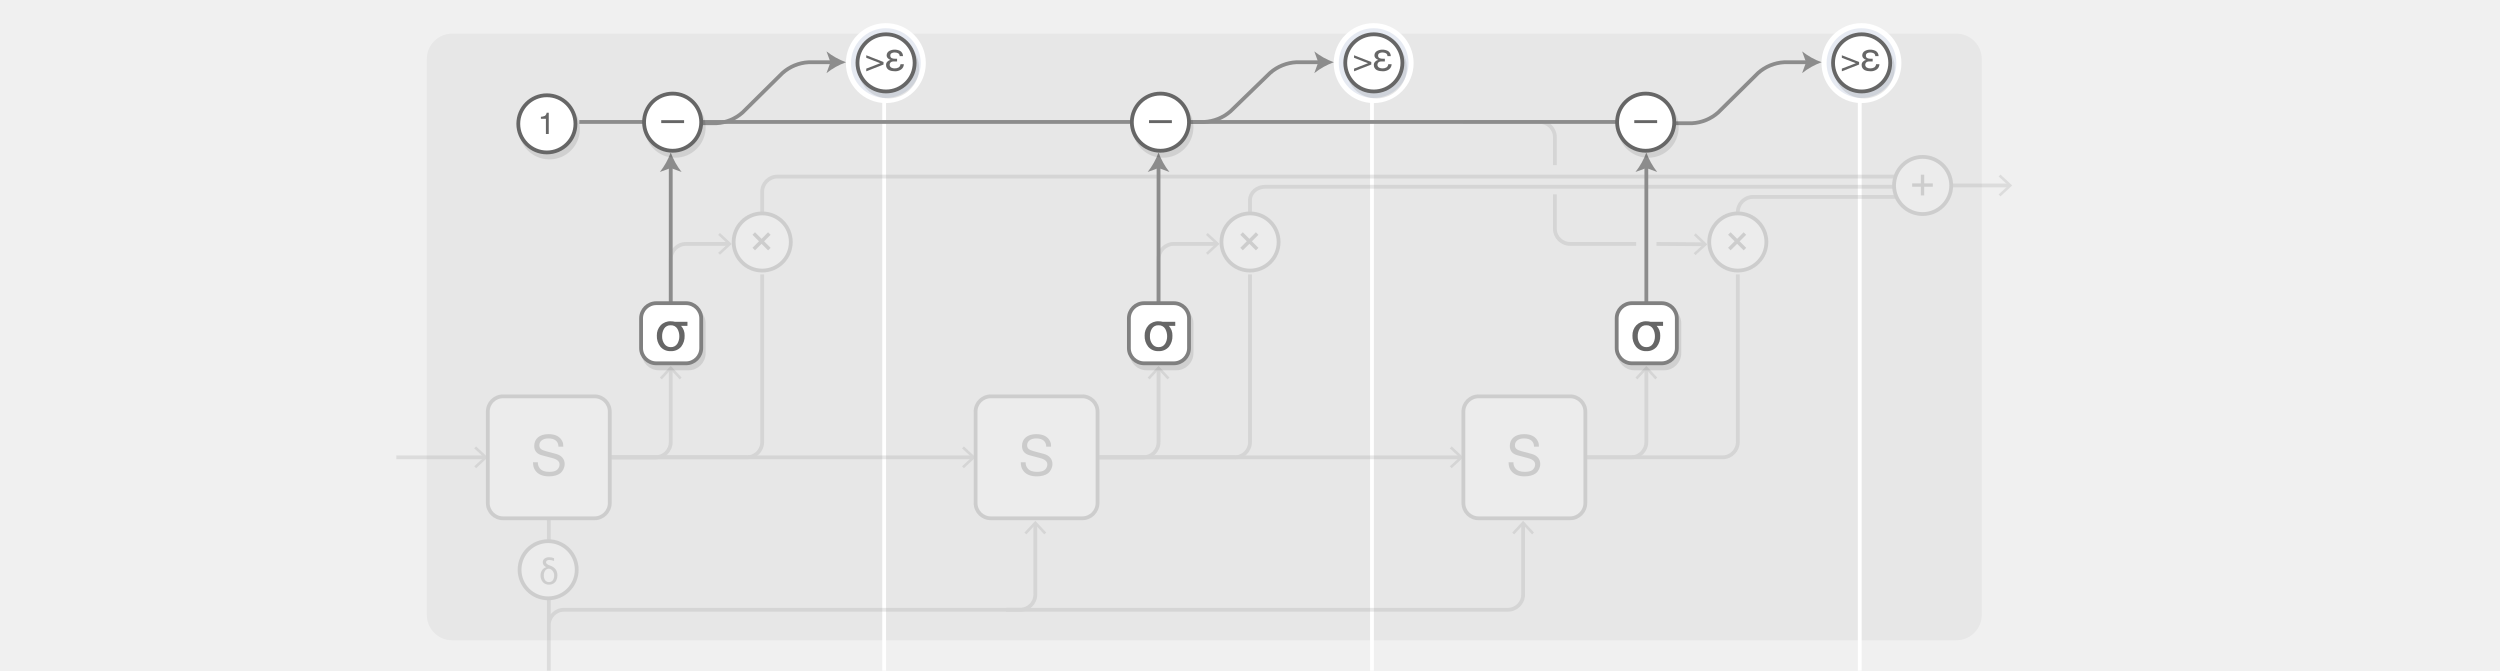
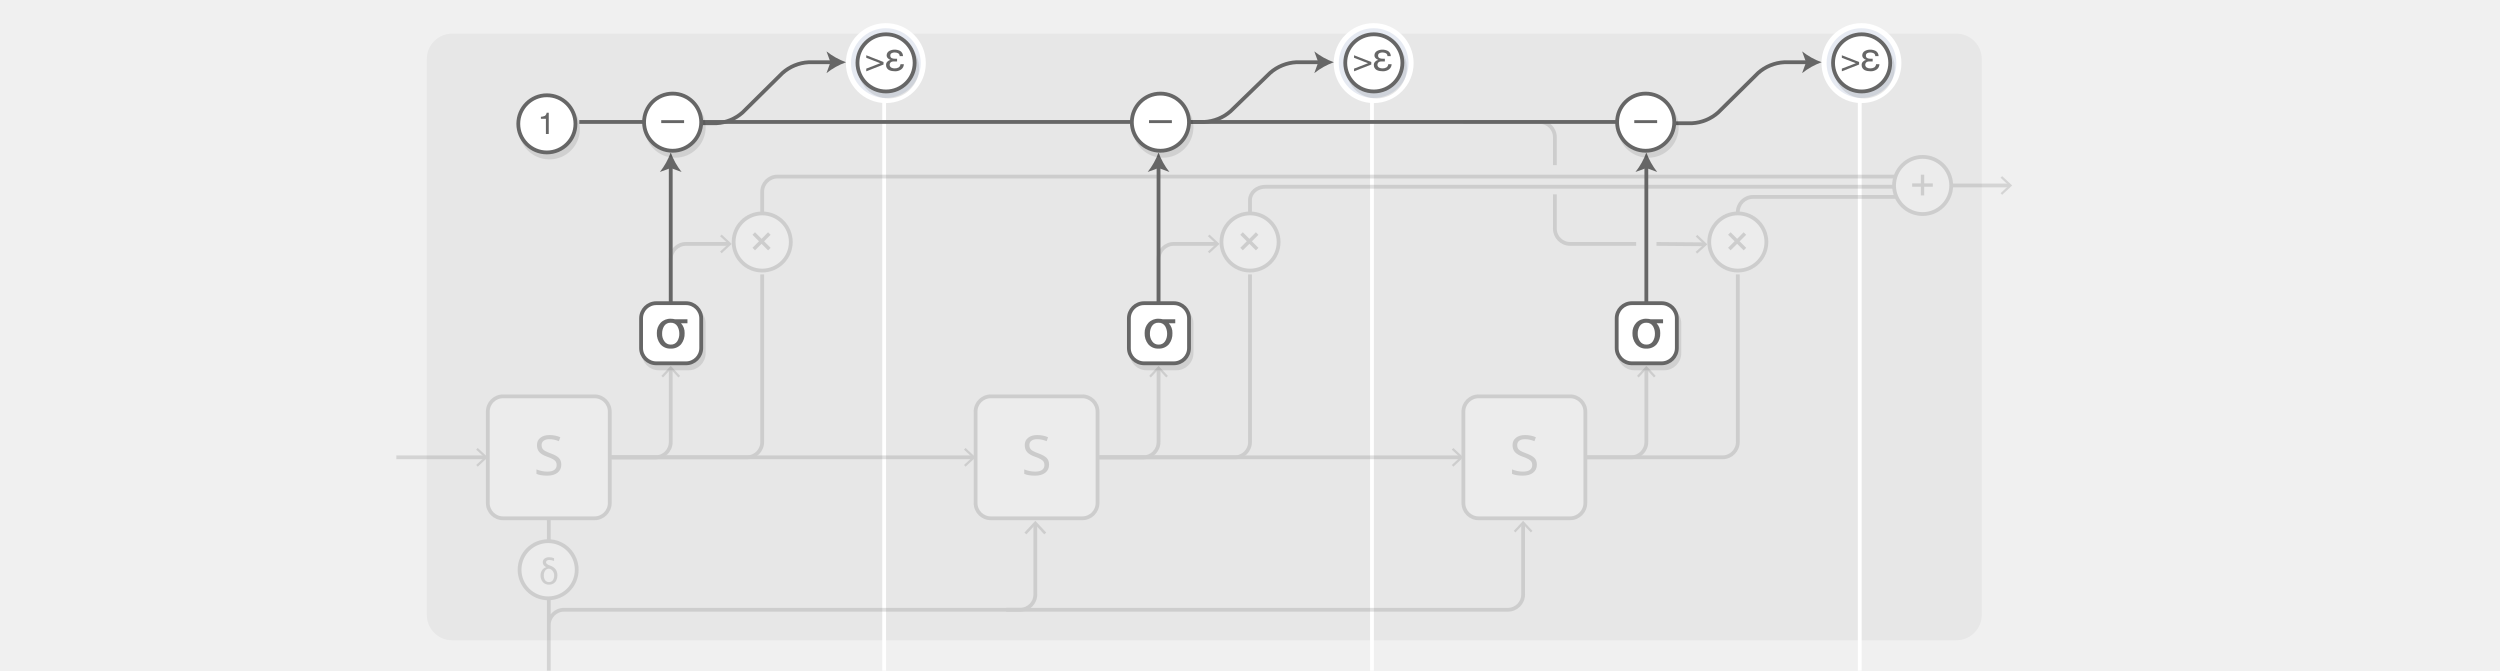
<svg xmlns="http://www.w3.org/2000/svg" xmlns:xlink="http://www.w3.org/1999/xlink" id="background" width="984" height="264" viewBox="0 0 984 264">
  <defs>
    <symbol id="op-bg" data-name="op-bg" viewBox="0 0 24 24">
      <circle cx="12" cy="12" r="11.25" fill="#fff" stroke="#666" stroke-miterlimit="10" stroke-width="1.5" />
    </symbol>
    <symbol id="op-sum" data-name="op-sum" viewBox="0 0 24 24">
      <use id="op-bg-3" data-name="op-bg" width="24" height="24" xlink:href="#op-bg" />
      <path d="M7.88,12.5V11.18h3.41V7.75h1.34v3.43H16V12.5H12.62v3.42H11.29V12.5H7.88Z" fill="#666" />
    </symbol>
    <symbol id="op-x" data-name="op-x" viewBox="0 0 24 24">
      <use id="op-bg-6" data-name="op-bg" width="24" height="24" xlink:href="#op-bg" />
      <path d="M9.16,15.28l-1-1,2.56-2.56L8.16,9.16l1-1,2.58,2.58L14.3,8.17l1,1-2.56,2.56,2.57,2.57-1,1-2.57-2.57Z" fill="#666" />
    </symbol>
    <symbol id="rnn-bg" data-name="rnn-bg" viewBox="0 0 49.5 49.5">
      <rect x="0.75" y="0.75" width="48" height="48" rx="6" ry="6" fill="#fff" stroke="#666" stroke-width="1.5" />
    </symbol>
    <symbol id="rnn-s" data-name="rnn-s" viewBox="0 0 49.5 49.5">
      <use id="rnn-bg-3" data-name="rnn-bg" width="49.5" height="49.5" xlink:href="#rnn-bg" />
-       <text transform="translate(17.49 31.75)" font-size="21.77" fill="#5b5b5b" font-family="Helvetica">S</text>
+       <text transform="translate(18.77 31.75)" font-size="21.77" fill="#5b5b5b" font-family="Open Sans">S</text>
    </symbol>
    <symbol id="op-sum_2" data-name="op-sum 2" viewBox="0 0 24 24">
      <use width="24" height="24" xlink:href="#op-bg" />
      <path d="M9.88,9.08a1.77,1.77,0,0,1,.69-1.47,3,3,0,0,1,1.89-.54,4.84,4.84,0,0,1,1.87.38v1.1a5.22,5.22,0,0,0-1.88-.4,1.57,1.57,0,0,0-.93.25,0.78,0.78,0,0,0-.35.67q0,0.74,1.51,1.26a4.6,4.6,0,0,1,2.22,1.44A3.75,3.75,0,0,1,15.64,14v0.27a4.23,4.23,0,0,1-.4,1.87,3,3,0,0,1-1.15,1.28,3.29,3.29,0,0,1-1.74.45,3.08,3.08,0,0,1-2.42-1A3.86,3.86,0,0,1,9,14.22V14.13a3.42,3.42,0,0,1,.64-2A2.76,2.76,0,0,1,11.29,11v0a2.36,2.36,0,0,1-1-.75A1.76,1.76,0,0,1,9.88,9.08Zm0.42,5.2a3,3,0,0,0,.55,1.89,1.8,1.8,0,0,0,1.49.69,1.79,1.79,0,0,0,1.48-.69,3.23,3.23,0,0,0,.55-2,2.67,2.67,0,0,0-.58-1.67,2.35,2.35,0,0,0-1.43-.92,1.81,1.81,0,0,0-1.49.7A3.19,3.19,0,0,0,10.3,14.28Z" fill="#666" />
    </symbol>
    <symbol id="op-halo" data-name="op-halo" viewBox="0 0 31.45 31.45">
      <circle cx="15.73" cy="15.73" r="14.73" fill="#e6eaf2" stroke="#fff" stroke-miterlimit="10" stroke-width="2" />
    </symbol>
    <symbol id="op-sum_5" data-name="op-sum 5" viewBox="0 0 24 24">
      <use id="op-bg-17" data-name="op-bg" width="24" height="24" xlink:href="#op-bg" />
      <g>
        <path d="M11,12.65L4.21,15.32V14.26l5.51-2.12L4.21,10V9L11,11.66v1Z" fill="#666" />
        <path d="M16.34,11.45H15.48q-0.37,0-.73,0a1.84,1.84,0,0,0-.66.17,1,1,0,0,0-.46.42,1.19,1.19,0,0,0-.21.73,1.13,1.13,0,0,0,.2.67,1.4,1.4,0,0,0,.46.43,2.73,2.73,0,0,0,1.33.3,3,3,0,0,0,1.54-.37,1.66,1.66,0,0,0,.73-1.28H19a2.55,2.55,0,0,1-1.09,2.09,4,4,0,0,1-2.32.7,7.39,7.39,0,0,1-1.28-.11,4.23,4.23,0,0,1-1.17-.38A2.21,2.21,0,0,1,12,12.79a1.72,1.72,0,0,1,.55-1.3,2.33,2.33,0,0,1,1.2-.66v0a2.71,2.71,0,0,1-1.07-.69A1.56,1.56,0,0,1,12.24,9a1.8,1.8,0,0,1,.3-1,2,2,0,0,1,.74-0.69,4.19,4.19,0,0,1,2-.52,4.65,4.65,0,0,1,2.34.55,2.37,2.37,0,0,1,1.05,2H17.36a1.21,1.21,0,0,0-.64-1.15,3.21,3.21,0,0,0-1.36-.29,2.53,2.53,0,0,0-1.1.24,1,1,0,0,0-.58,1,1,1,0,0,0,.58,1,2.79,2.79,0,0,0,1.2.22h0.88v1.16Z" fill="#666" />
      </g>
    </symbol>
    <symbol id="op-sum_3" data-name="op-sum 3" viewBox="0 0 24 24">
      <use id="op-bg-20" data-name="op-bg" width="24" height="24" xlink:href="#op-bg" />
      <path d="M9.65,10V9.21a4.3,4.3,0,0,0,1.59-.37,1.83,1.83,0,0,0,.67-1.23h0.83V16H11.62V10h-2Z" fill="#666" />
    </symbol>
    <symbol id="op-sum_4" data-name="op-sum 4" viewBox="0 0 24 24">
      <use id="op-bg-29" data-name="op-bg" width="24" height="24" xlink:href="#op-bg" />
      <path d="M7.51,11.21h9v1.15h-9V11.21Z" fill="#666" />
    </symbol>
    <symbol id="rnn-sigma" data-name="rnn-sigma" viewBox="0 0 25.17 25.17">
-       <rect x="0.75" y="0.75" width="23.67" height="23.67" rx="6" ry="6" fill="#fff" stroke="gray" stroke-width="1.5" />
-       <path d="M19,9.67H16.48a5.39,5.39,0,0,1,1.41,3.87,6.62,6.62,0,0,1-1.37,4.36,5.13,5.13,0,0,1-4.11,1.73,5,5,0,0,1-4.09-1.78,6.66,6.66,0,0,1-1.37-4.32,5.73,5.73,0,0,1,1.5-4.07,5.22,5.22,0,0,1,4-1.58,6.18,6.18,0,0,1,1.67.21H19V9.67ZM15.8,13.78a5.89,5.89,0,0,0-.74-2.92,2.87,2.87,0,0,0-2.65-1.41A2.86,2.86,0,0,0,9.8,10.79a5.53,5.53,0,0,0-.77,3,4.82,4.82,0,0,0,.91,3,2.89,2.89,0,0,0,2.47,1.26A2.88,2.88,0,0,0,15,16.74,5.37,5.37,0,0,0,15.8,13.78Z" fill="#666" />
+       <rect x="0.75" y="0.75" width="23.67" height="23.67" rx="6" ry="6" fill="#fff" stroke="#666" stroke-width="1.5" />
+       <path d="M19,8.67H16.48a5.39,5.39,0,0,1,1.41,3.87,6.62,6.62,0,0,1-1.37,4.36,5.13,5.13,0,0,1-4.11,1.73,5,5,0,0,1-4.09-1.78,6.66,6.66,0,0,1-1.37-4.32,5.73,5.73,0,0,1,1.5-4.07,5.22,5.22,0,0,1,4-1.58,6.18,6.18,0,0,1,1.67.21H19V8.67ZM15.8,12.78a5.89,5.89,0,0,0-.74-2.92,2.87,2.87,0,0,0-2.65-1.41A2.86,2.86,0,0,0,9.8,9.79a5.53,5.53,0,0,0-.77,3,4.82,4.82,0,0,0,.91,3,2.89,2.89,0,0,0,2.47,1.26A2.88,2.88,0,0,0,15,15.74,5.37,5.37,0,0,0,15.8,12.78Z" fill="#666" />
    </symbol>
  </defs>
  <rect x="168" y="13.25" width="612" height="238.75" rx="10" ry="10" opacity="0.04" />
  <line x1="348" y1="39" x2="348" y2="264" stroke="#fff" stroke-miterlimit="10" stroke-width="1.5" />
  <line x1="540" y1="39" x2="540" y2="264" stroke="#fff" stroke-miterlimit="10" stroke-width="1.5" />
  <line x1="732" y1="39" x2="732" y2="264" stroke="#fff" stroke-miterlimit="10" stroke-width="1.5" />
  <g opacity="0.2">
    <g>
-       <path d="M396,240H593.5a6,6,0,0,0,6-6V206.14" fill="none" stroke="#8c8c8c" stroke-miterlimit="10" stroke-width="1.5" />
-       <polygon points="603.79 209.62 603.02 210.33 599.5 206.54 595.98 210.33 595.21 209.62 599.5 205 603.79 209.62" fill="#8c8c8c" />
-     </g>
-     <g>
-       <path d="M407.5,206.14V234a6,6,0,0,1-6,6H222a6,6,0,0,0-6,6v18h0V204" fill="none" stroke="#8c8c8c" stroke-miterlimit="10" stroke-width="1.5" />
-       <polygon points="403.21 209.62 403.98 210.33 407.5 206.54 411.02 210.33 411.79 209.62 407.5 205 403.21 209.62" fill="#8c8c8c" />
-     </g>
-     <g>
-       <line x1="156" y1="180" x2="190.86" y2="180" fill="none" stroke="#8c8c8c" stroke-miterlimit="10" stroke-width="1.5" />
-       <polygon points="187.38 184.29 186.67 183.53 190.46 180 186.67 176.48 187.38 175.71 192 180 187.38 184.29" fill="#8c8c8c" />
-     </g>
-     <g>
-       <line x1="762" y1="73" x2="790.86" y2="73" fill="none" stroke="#8c8c8c" stroke-miterlimit="10" stroke-width="1.5" />
-       <polygon points="787.38 77.29 786.67 76.52 790.46 73 786.67 69.47 787.38 68.7 792 73 787.38 77.29" fill="#8c8c8c" />
-     </g>
-     <g>
-       <line x1="240" y1="180" x2="382.86" y2="180" fill="none" stroke="#8c8c8c" stroke-miterlimit="10" stroke-width="1.5" />
-       <polygon points="379.38 184.29 378.67 183.53 382.46 180 378.67 176.48 379.38 175.71 384 180 379.38 184.29" fill="#8c8c8c" />
-     </g>
-     <g>
-       <line x1="432" y1="180" x2="574.86" y2="180" fill="none" stroke="#8c8c8c" stroke-miterlimit="10" stroke-width="1.5" />
-       <polygon points="571.38 184.29 570.67 183.53 574.46 180 570.67 176.48 571.38 175.71 576 180 571.38 184.29" fill="#8c8c8c" />
-     </g>
-     <g>
-       <path d="M240,180h18a6,6,0,0,0,6-6V145.14" fill="none" stroke="#8c8c8c" stroke-miterlimit="10" stroke-width="1.5" />
-       <polygon points="268.29 148.62 267.52 149.33 264 145.54 260.48 149.33 259.71 148.62 264 144 268.29 148.62" fill="#8c8c8c" />
-     </g>
-     <g>
-       <path d="M432,180h18a6,6,0,0,0,6-6V145.14" fill="none" stroke="#8c8c8c" stroke-miterlimit="10" stroke-width="1.5" />
-       <polygon points="460.29 148.62 459.52 149.33 456 145.54 452.48 149.33 451.71 148.62 456 144 460.29 148.62" fill="#8c8c8c" />
-     </g>
-     <g>
-       <path d="M624,180h18a6,6,0,0,0,6-6V145.14" fill="none" stroke="#8c8c8c" stroke-miterlimit="10" stroke-width="1.5" />
-       <polygon points="652.29 148.62 651.52 149.33 648 145.54 644.48 149.33 643.71 148.62 648 144 652.29 148.62" fill="#8c8c8c" />
-     </g>
-     <path d="M240,180h54a6,6,0,0,0,6-6V108" fill="none" stroke="#8c8c8c" stroke-miterlimit="10" stroke-width="1.5" />
-     <path d="M432,180h54a6,6,0,0,0,6-6V108" fill="none" stroke="#8c8c8c" stroke-miterlimit="10" stroke-width="1.5" />
-     <path d="M624,180h54a6,6,0,0,0,6-6V108" fill="none" stroke="#8c8c8c" stroke-miterlimit="10" stroke-width="1.5" />
-     <g>
-       <path d="M264,132V102a6,6,0,0,1,6-6h16.86" fill="none" stroke="#8c8c8c" stroke-miterlimit="10" stroke-width="1.5" />
-       <polygon points="283.38 100.29 282.67 99.52 286.46 96 282.67 92.47 283.38 91.7 288 96 283.38 100.29" fill="#8c8c8c" />
-     </g>
-     <g>
-       <path d="M456,132V102a6,6,0,0,1,6-6h16.86" fill="none" stroke="#8c8c8c" stroke-miterlimit="10" stroke-width="1.5" />
-       <polygon points="475.38 100.29 474.67 99.52 478.46 96 474.67 92.47 475.38 91.7 480 96 475.38 100.29" fill="#8c8c8c" />
-     </g>
-     <path d="M300,84V75.5a6,6,0,0,1,6-6H756" fill="none" stroke="#8c8c8c" stroke-miterlimit="10" stroke-width="1.5" />
-     <path d="M492,84V78.75c0-2.89,2.7-5.25,6-5.25H756" fill="none" stroke="#8c8c8c" stroke-miterlimit="10" stroke-width="1.5" />
-     <path d="M684,99V83.5a6,6,0,0,1,6-6h66" fill="none" stroke="#8c8c8c" stroke-miterlimit="10" stroke-width="1.5" />
-     <g>
-       <line x1="652" y1="96" x2="670.86" y2="96.15" fill="none" stroke="#8c8c8c" stroke-miterlimit="10" stroke-width="1.5" />
-       <polygon points="667.35 100.42 666.64 99.64 670.46 96.15 666.7 92.6 667.42 91.83 672 96.17 667.35 100.42" fill="#8c8c8c" />
-     </g>
-     <path d="M612,76.5V90a6,6,0,0,0,6,6h26" fill="none" stroke="#8c8c8c" stroke-miterlimit="10" stroke-width="1.5" />
-     <path d="M576,48h30a6,6,0,0,1,6,6V65" fill="none" stroke="#8c8c8c" stroke-miterlimit="10" stroke-width="1.5" />
+       <path d="M396,240H593.5a6,6,0,0,0,6-6V206" fill="none" stroke="#666" stroke-miterlimit="10" stroke-width="1.5" />
+       <polygon points="603.18 208.96 602.52 209.57 599.5 206.32 596.48 209.57 595.82 208.96 599.5 205 603.18 208.96" fill="#666" />
+     </g>
+     <g>
+       <path d="M407.5,206.14V234a6,6,0,0,1-6,6H222a6,6,0,0,0-6,6v18h0V204" fill="none" stroke="#666" stroke-miterlimit="10" stroke-width="1.5" />
+       <polygon points="403.21 209.62 403.98 210.33 407.5 206.54 411.02 210.33 411.79 209.62 407.5 205 403.21 209.62" fill="#666" />
+     </g>
+     <g>
+       <line x1="156" y1="180" x2="191.02" y2="180" fill="none" stroke="#666" stroke-miterlimit="10" stroke-width="1.5" />
+       <polygon points="188.04 183.68 187.43 183.02 190.68 180 187.43 176.98 188.04 176.32 192 180 188.04 183.68" fill="#666" />
+     </g>
+     <g>
+       <line x1="762" y1="73" x2="791.02" y2="73" fill="none" stroke="#666" stroke-miterlimit="10" stroke-width="1.5" />
+       <polygon points="788.04 76.68 787.43 76.02 790.68 73 787.43 69.98 788.04 69.32 792 73 788.04 76.68" fill="#666" />
+     </g>
+     <g>
+       <line x1="240" y1="180" x2="383.02" y2="180" fill="none" stroke="#666" stroke-miterlimit="10" stroke-width="1.5" />
+       <polygon points="380.04 183.68 379.43 183.02 382.68 180 379.43 176.98 380.04 176.32 384 180 380.04 183.68" fill="#666" />
+     </g>
+     <g>
+       <line x1="432" y1="180" x2="575.02" y2="180" fill="none" stroke="#666" stroke-miterlimit="10" stroke-width="1.5" />
+       <polygon points="572.04 183.68 571.43 183.02 574.68 180 571.43 176.98 572.04 176.32 576 180 572.04 183.68" fill="#666" />
+     </g>
+     <g>
+       <path d="M240,180h18a6,6,0,0,0,6-6V145" fill="none" stroke="#666" stroke-miterlimit="10" stroke-width="1.5" />
+       <polygon points="267.68 147.96 267.02 148.57 264 145.32 260.98 148.57 260.32 147.96 264 144 267.68 147.96" fill="#666" />
+     </g>
+     <g>
+       <path d="M432,180h18a6,6,0,0,0,6-6V145" fill="none" stroke="#666" stroke-miterlimit="10" stroke-width="1.5" />
+       <polygon points="459.68 147.96 459.02 148.57 456 145.32 452.98 148.57 452.32 147.96 456 144 459.68 147.96" fill="#666" />
+     </g>
+     <g>
+       <path d="M624,180h18a6,6,0,0,0,6-6V145" fill="none" stroke="#666" stroke-miterlimit="10" stroke-width="1.5" />
+       <polygon points="651.68 147.96 651.02 148.57 648 145.32 644.98 148.57 644.32 147.96 648 144 651.68 147.96" fill="#666" />
+     </g>
+     <path d="M240,180h54a6,6,0,0,0,6-6V108" fill="none" stroke="#666" stroke-miterlimit="10" stroke-width="1.5" />
+     <path d="M432,180h54a6,6,0,0,0,6-6V108" fill="none" stroke="#666" stroke-miterlimit="10" stroke-width="1.5" />
+     <path d="M624,180h54a6,6,0,0,0,6-6V108" fill="none" stroke="#666" stroke-miterlimit="10" stroke-width="1.5" />
+     <g>
+       <path d="M264,132V102a6,6,0,0,1,6-6h17" fill="none" stroke="#666" stroke-miterlimit="10" stroke-width="1.5" />
+       <polygon points="284.04 99.68 283.43 99.02 286.68 96 283.43 92.98 284.04 92.32 288 96 284.04 99.68" fill="#666" />
+     </g>
+     <g>
+       <path d="M456,132V102a6,6,0,0,1,6-6h17" fill="none" stroke="#666" stroke-miterlimit="10" stroke-width="1.5" />
+       <polygon points="476.04 99.68 475.43 99.02 478.68 96 475.43 92.98 476.04 92.32 480 96 476.04 99.68" fill="#666" />
+     </g>
+     <path d="M300,84V75.5a6,6,0,0,1,6-6H756" fill="none" stroke="#666" stroke-miterlimit="10" stroke-width="1.5" />
+     <path d="M492,84V78.75c0-2.89,2.7-5.25,6-5.25H756" fill="none" stroke="#666" stroke-miterlimit="10" stroke-width="1.5" />
+     <path d="M684,99V83.5a6,6,0,0,1,6-6h66" fill="none" stroke="#666" stroke-miterlimit="10" stroke-width="1.5" />
+     <g>
+       <line x1="652" y1="96" x2="671.02" y2="96.16" fill="none" stroke="#666" stroke-miterlimit="10" stroke-width="1.5" />
+       <polygon points="668.01 99.81 667.4 99.15 670.68 96.15 667.45 93.11 668.07 92.45 672 96.17 668.01 99.81" fill="#666" />
+     </g>
+     <path d="M612,76.5V90a6,6,0,0,0,6,6h26" fill="none" stroke="#666" stroke-miterlimit="10" stroke-width="1.5" />
+     <path d="M576,48h30a6,6,0,0,1,6,6V65" fill="none" stroke="#666" stroke-miterlimit="10" stroke-width="1.5" />
    <use id="op-sum-3" data-name="op-sum" width="24" height="24" transform="translate(744.75 61)" xlink:href="#op-sum" />
    <use width="24" height="24" transform="translate(288.01 83.25)" xlink:href="#op-x" />
    <use width="49.5" height="49.5" transform="translate(191.25 155.25)" xlink:href="#rnn-s" />
    <use width="24" height="24" transform="translate(480.01 83.25)" xlink:href="#op-x" />
    <use width="49.5" height="49.5" transform="translate(383.24 155.25)" xlink:href="#rnn-s" />
    <use id="op-x-7" data-name="op-x" width="24" height="24" transform="translate(672 83.25)" xlink:href="#op-x" />
    <use width="49.5" height="49.5" transform="translate(575.24 155.25)" xlink:href="#rnn-s" />
    <use width="24" height="24" transform="translate(203.75 212.25)" xlink:href="#op-sum_2" />
  </g>
-   <line x1="228" y1="48" x2="648" y2="48" fill="none" stroke="#8c8c8c" stroke-miterlimit="10" stroke-width="1.5" />
+   <line x1="228" y1="48" x2="648" y2="48" fill="none" stroke="#666" stroke-miterlimit="10" stroke-width="1.5" />
  <use id="op-halo-3" data-name="op-halo" width="31.45" height="31.45" transform="translate(332.94 9.11)" xlink:href="#op-halo" />
  <use id="op-halo-6" data-name="op-halo" width="31.45" height="31.45" transform="translate(524.94 9.11)" xlink:href="#op-halo" />
  <use id="op-halo-9" data-name="op-halo" width="31.45" height="31.45" transform="translate(716.94 9.11)" xlink:href="#op-halo" />
  <g>
    <g opacity="0.1">
      <circle cx="349.75" cy="26.75" r="11.25" stroke="#000" stroke-miterlimit="10" stroke-width="1.5" />
      <path d="M348.71,27.39L342,30.07V29l5.51-2.12L342,24.78V23.72l6.75,2.68v1Z" />
      <path d="M354.09,26.2h-0.85q-0.37,0-.73,0a1.84,1.84,0,0,0-.66.17,1,1,0,0,0-.46.42,1.19,1.19,0,0,0-.21.73,1.13,1.13,0,0,0,.2.67,1.4,1.4,0,0,0,.46.43,2.73,2.73,0,0,0,1.33.3,3,3,0,0,0,1.54-.37,1.66,1.66,0,0,0,.73-1.28h1.34a2.55,2.55,0,0,1-1.09,2.09,4,4,0,0,1-2.32.7,7.39,7.39,0,0,1-1.28-.11,4.23,4.23,0,0,1-1.17-.38,2.21,2.21,0,0,1-1.18-2.08,1.72,1.72,0,0,1,.55-1.3,2.33,2.33,0,0,1,1.2-.66v0a2.71,2.71,0,0,1-1.07-.69,1.56,1.56,0,0,1-.43-1.14,1.8,1.8,0,0,1,.3-1A2,2,0,0,1,351,22a4.19,4.19,0,0,1,2-.52,4.65,4.65,0,0,1,2.34.55,2.37,2.37,0,0,1,1.05,2h-1.34a1.21,1.21,0,0,0-.64-1.15,3.21,3.21,0,0,0-1.36-.29,2.53,2.53,0,0,0-1.1.24,1,1,0,0,0-.58,1,1,1,0,0,0,.58,1,2.79,2.79,0,0,0,1.2.22h0.88V26.2Z" />
    </g>
    <use width="24" height="24" transform="translate(336.75 12.75)" xlink:href="#op-sum_5" />
  </g>
  <g>
    <g opacity="0.1">
      <circle cx="216.25" cy="50.75" r="11.25" stroke="#000" stroke-miterlimit="10" stroke-width="1.5" />
      <path d="M213.9,48.77V48a4.3,4.3,0,0,0,1.59-.37,1.83,1.83,0,0,0,.67-1.23H217v8.36h-1.12V48.77h-2Z" />
    </g>
    <use width="24" height="24" transform="translate(203.25 36.75)" xlink:href="#op-sum_3" />
  </g>
  <g>
    <g opacity="0.1">
      <circle cx="541.74" cy="26.75" r="11.25" stroke="#000" stroke-miterlimit="10" stroke-width="1.5" />
      <path d="M540.71,27.39L534,30.07V29l5.51-2.12L534,24.78V23.72l6.75,2.68v1Z" />
      <path d="M546.08,26.2h-0.85q-0.37,0-.73,0a1.84,1.84,0,0,0-.66.17,1,1,0,0,0-.46.42,1.19,1.19,0,0,0-.21.73,1.13,1.13,0,0,0,.2.67,1.4,1.4,0,0,0,.46.43,2.73,2.73,0,0,0,1.33.3,3,3,0,0,0,1.54-.37,1.66,1.66,0,0,0,.73-1.28h1.34a2.55,2.55,0,0,1-1.09,2.09,4,4,0,0,1-2.32.7,7.39,7.39,0,0,1-1.28-.11,4.23,4.23,0,0,1-1.17-.38,2.21,2.21,0,0,1-1.18-2.08,1.72,1.72,0,0,1,.55-1.3,2.33,2.33,0,0,1,1.2-.66v0a2.71,2.71,0,0,1-1.07-.69,1.56,1.56,0,0,1-.43-1.14,1.8,1.8,0,0,1,.3-1A2,2,0,0,1,543,22a4.19,4.19,0,0,1,2-.52,4.65,4.65,0,0,1,2.34.55,2.37,2.37,0,0,1,1.05,2H547.1a1.21,1.21,0,0,0-.64-1.15,3.21,3.21,0,0,0-1.36-.29,2.53,2.53,0,0,0-1.1.24,1,1,0,0,0-.58,1,1,1,0,0,0,.58,1,2.79,2.79,0,0,0,1.2.22h0.88V26.2Z" />
    </g>
    <use width="24" height="24" transform="translate(528.74 12.75)" xlink:href="#op-sum_5" />
  </g>
  <g>
    <g opacity="0.1">
      <circle cx="733.74" cy="26.75" r="11.25" stroke="#000" stroke-miterlimit="10" stroke-width="1.5" />
      <path d="M732.7,27.39l-6.75,2.67V29l5.51-2.12-5.51-2.11V23.72l6.75,2.68v1Z" />
      <path d="M738.07,26.2h-0.85q-0.37,0-.73,0a1.84,1.84,0,0,0-.66.17,1,1,0,0,0-.46.42,1.19,1.19,0,0,0-.21.73,1.13,1.13,0,0,0,.2.67,1.4,1.4,0,0,0,.46.43,2.73,2.73,0,0,0,1.33.3,3,3,0,0,0,1.54-.37,1.66,1.66,0,0,0,.73-1.28h1.34a2.55,2.55,0,0,1-1.09,2.09,4,4,0,0,1-2.32.7,7.39,7.39,0,0,1-1.28-.11,4.23,4.23,0,0,1-1.17-.38,2.21,2.21,0,0,1-1.18-2.08,1.72,1.72,0,0,1,.55-1.3,2.33,2.33,0,0,1,1.2-.66v0a2.71,2.71,0,0,1-1.07-.69,1.56,1.56,0,0,1-.43-1.14,1.8,1.8,0,0,1,.3-1A2,2,0,0,1,735,22a4.19,4.19,0,0,1,2-.52,4.65,4.65,0,0,1,2.34.55,2.37,2.37,0,0,1,1.05,2H739.1a1.21,1.21,0,0,0-.64-1.15,3.21,3.21,0,0,0-1.36-.29,2.53,2.53,0,0,0-1.1.24,1,1,0,0,0-.58,1,1,1,0,0,0,.58,1,2.79,2.79,0,0,0,1.2.22h0.88V26.2Z" />
    </g>
    <use width="24" height="24" transform="translate(720.74 12.75)" xlink:href="#op-sum_5" />
  </g>
  <g>
    <g>
-       <line x1="264" y1="132" x2="264" y2="65.43" fill="none" stroke="#8c8c8c" stroke-miterlimit="10" stroke-width="1.5" />
-       <path d="M264,60a27.2,27.2,0,0,0,4.28,7.69L264,66.14l-4.28,1.55A27.17,27.17,0,0,0,264,60Z" fill="#8c8c8c" />
-     </g>
-     <g>
-       <line x1="456" y1="132" x2="456" y2="65.43" fill="none" stroke="#8c8c8c" stroke-miterlimit="10" stroke-width="1.5" />
-       <path d="M456,60a27.2,27.2,0,0,0,4.28,7.69L456,66.14l-4.28,1.55A27.18,27.18,0,0,0,456,60Z" fill="#8c8c8c" />
-     </g>
-     <g>
-       <line x1="648" y1="132" x2="648" y2="65.43" fill="none" stroke="#8c8c8c" stroke-miterlimit="10" stroke-width="1.5" />
-       <path d="M648,60a27.2,27.2,0,0,0,4.28,7.69L648,66.14l-4.28,1.55A27.18,27.18,0,0,0,648,60Z" fill="#8c8c8c" />
-     </g>
-     <g>
-       <path d="M264,48.5h18a16.83,16.83,0,0,0,10.26-4.22L308,28.72a16.83,16.83,0,0,1,10.26-4.22h9.32" fill="none" stroke="#8c8c8c" stroke-miterlimit="10" stroke-width="1.5" />
-       <path d="M333,24.5a27.2,27.2,0,0,0-7.69,4.28l1.55-4.28-1.55-4.28A27.17,27.17,0,0,0,333,24.5Z" fill="#8c8c8c" />
-     </g>
-     <g>
-       <path d="M456,48h18a17.11,17.11,0,0,0,10.31-4.18l15.63-15.15a17.11,17.11,0,0,1,10.31-4.18h9.32" fill="none" stroke="#8c8c8c" stroke-miterlimit="10" stroke-width="1.5" />
-       <path d="M525,24.5a27.2,27.2,0,0,0-7.69,4.28l1.55-4.28-1.55-4.28A27.17,27.17,0,0,0,525,24.5Z" fill="#8c8c8c" />
-     </g>
-     <g>
-       <path d="M648,48.5h18a16.83,16.83,0,0,0,10.26-4.22L692,28.72a16.83,16.83,0,0,1,10.26-4.22h9.32" fill="none" stroke="#8c8c8c" stroke-miterlimit="10" stroke-width="1.5" />
-       <path d="M717,24.5a27.2,27.2,0,0,0-7.69,4.28l1.55-4.28-1.55-4.28A27.17,27.17,0,0,0,717,24.5Z" fill="#8c8c8c" />
+       <line x1="264" y1="132" x2="264" y2="65.43" fill="none" stroke="#666" stroke-miterlimit="10" stroke-width="1.5" />
+       <path d="M264,60a27.2,27.2,0,0,0,4.28,7.69L264,66.14l-4.28,1.55A27.17,27.17,0,0,0,264,60Z" fill="#666" />
+     </g>
+     <g>
+       <line x1="456" y1="132" x2="456" y2="65.43" fill="none" stroke="#666" stroke-miterlimit="10" stroke-width="1.5" />
+       <path d="M456,60a27.2,27.2,0,0,0,4.28,7.69L456,66.14l-4.28,1.55A27.18,27.18,0,0,0,456,60Z" fill="#666" />
+     </g>
+     <g>
+       <line x1="648" y1="132" x2="648" y2="65.43" fill="none" stroke="#666" stroke-miterlimit="10" stroke-width="1.5" />
+       <path d="M648,60a27.2,27.2,0,0,0,4.28,7.69L648,66.14l-4.28,1.55A27.18,27.18,0,0,0,648,60Z" fill="#666" />
+     </g>
+     <g>
+       <path d="M264,48.5h18a16.83,16.83,0,0,0,10.26-4.22L308,28.72a16.83,16.83,0,0,1,10.26-4.22h9.32" fill="none" stroke="#666" stroke-miterlimit="10" stroke-width="1.5" />
+       <path d="M333,24.5a27.2,27.2,0,0,0-7.69,4.28l1.55-4.28-1.55-4.28A27.17,27.17,0,0,0,333,24.5Z" fill="#666" />
+     </g>
+     <g>
+       <path d="M456,48h18a17.11,17.11,0,0,0,10.31-4.18l15.63-15.15a17.11,17.11,0,0,1,10.31-4.18h9.32" fill="none" stroke="#666" stroke-miterlimit="10" stroke-width="1.5" />
+       <path d="M525,24.5a27.2,27.2,0,0,0-7.69,4.28l1.55-4.28-1.55-4.28A27.17,27.17,0,0,0,525,24.5Z" fill="#666" />
+     </g>
+     <g>
+       <path d="M648,48.5h18a16.83,16.83,0,0,0,10.26-4.22L692,28.72a16.83,16.83,0,0,1,10.26-4.22h9.32" fill="none" stroke="#666" stroke-miterlimit="10" stroke-width="1.5" />
+       <path d="M717,24.5a27.2,27.2,0,0,0-7.69,4.28l1.55-4.28-1.55-4.28A27.17,27.17,0,0,0,717,24.5Z" fill="#666" />
    </g>
  </g>
  <g>
    <g opacity="0.1">
      <circle cx="265.75" cy="50.09" r="11.25" stroke="#000" stroke-miterlimit="10" stroke-width="1.5" />
      <path d="M261.26,49.3h9v1.15h-9V49.3Z" />
    </g>
    <use width="24" height="24" transform="translate(252.75 36.09)" xlink:href="#op-sum_4" />
  </g>
  <g>
    <g opacity="0.1">
      <circle cx="648.74" cy="50.09" r="11.25" stroke="#000" stroke-miterlimit="10" stroke-width="1.5" />
      <path d="M644.25,49.3h9v1.15h-9V49.3Z" />
    </g>
    <use width="24" height="24" transform="translate(635.74 36.09)" xlink:href="#op-sum_4" />
  </g>
  <g id="_Group_" data-name="&lt;Group&gt;">
    <g opacity="0.1">
      <rect x="253.33" y="121.33" width="23.67" height="23.67" rx="6" ry="6" stroke="#000" stroke-width="1.5" />
-       <path d="M271.54,130.25h-2.48a5.39,5.39,0,0,1,1.41,3.87,6.62,6.62,0,0,1-1.37,4.36,5.13,5.13,0,0,1-4.11,1.73,5,5,0,0,1-4.09-1.78,6.66,6.66,0,0,1-1.37-4.32A5.73,5.73,0,0,1,261,130a5.22,5.22,0,0,1,4-1.58,6.18,6.18,0,0,1,1.67.21h4.88v1.57Zm-3.16,4.11a5.89,5.89,0,0,0-.74-2.92,3.2,3.2,0,0,0-5.26-.06,5.53,5.53,0,0,0-.77,3,4.82,4.82,0,0,0,.91,3,3.11,3.11,0,0,0,5.05-.06A5.37,5.37,0,0,0,268.39,134.37Z" />
+       <path d="M271.54,129.25h-2.48a5.39,5.39,0,0,1,1.41,3.87,6.62,6.62,0,0,1-1.37,4.36,5.13,5.13,0,0,1-4.11,1.73,5,5,0,0,1-4.09-1.78,6.66,6.66,0,0,1-1.37-4.32A5.73,5.73,0,0,1,261,129a5.22,5.22,0,0,1,4-1.58,6.18,6.18,0,0,1,1.67.21h4.88v1.57Zm-3.16,4.11a5.89,5.89,0,0,0-.74-2.92,3.2,3.2,0,0,0-5.26-.06,5.53,5.53,0,0,0-.77,3,4.82,4.82,0,0,0,.91,3,3.11,3.11,0,0,0,5.05-.06A5.37,5.37,0,0,0,268.39,133.37Z" />
    </g>
    <use width="25.17" height="25.17" transform="translate(251.58 118.58)" xlink:href="#rnn-sigma" />
  </g>
  <g id="_Group_2" data-name="&lt;Group&gt;">
    <g opacity="0.1">
      <rect x="445.33" y="121.33" width="23.67" height="23.67" rx="6" ry="6" stroke="#000" stroke-width="1.5" />
-       <path d="M463.54,130.25h-2.48a5.39,5.39,0,0,1,1.41,3.87,6.62,6.62,0,0,1-1.37,4.36,5.13,5.13,0,0,1-4.11,1.73,5,5,0,0,1-4.09-1.78,6.66,6.66,0,0,1-1.37-4.32A5.73,5.73,0,0,1,453,130a5.22,5.22,0,0,1,4-1.58,6.18,6.18,0,0,1,1.67.21h4.88v1.57Zm-3.16,4.11a5.89,5.89,0,0,0-.74-2.92,3.2,3.2,0,0,0-5.26-.06,5.53,5.53,0,0,0-.77,3,4.82,4.82,0,0,0,.91,3,3.11,3.11,0,0,0,5.05-.06A5.37,5.37,0,0,0,460.39,134.37Z" />
+       <path d="M463.54,129.25h-2.48a5.39,5.39,0,0,1,1.41,3.87,6.62,6.62,0,0,1-1.37,4.36,5.13,5.13,0,0,1-4.11,1.73,5,5,0,0,1-4.09-1.78,6.66,6.66,0,0,1-1.37-4.32A5.73,5.73,0,0,1,453,129a5.22,5.22,0,0,1,4-1.58,6.18,6.18,0,0,1,1.67.21h4.88v1.57Zm-3.16,4.11a5.89,5.89,0,0,0-.74-2.92,3.2,3.2,0,0,0-5.26-.06,5.53,5.53,0,0,0-.77,3,4.82,4.82,0,0,0,.91,3,3.11,3.11,0,0,0,5.05-.06A5.37,5.37,0,0,0,460.39,133.37Z" />
    </g>
    <use width="25.17" height="25.17" transform="translate(443.58 118.58)" xlink:href="#rnn-sigma" />
  </g>
  <g id="_Group_3" data-name="&lt;Group&gt;">
    <g opacity="0.1">
      <rect x="637.33" y="121.33" width="23.67" height="23.67" rx="6" ry="6" stroke="#000" stroke-width="1.5" />
-       <path d="M655.54,130.25h-2.48a5.39,5.39,0,0,1,1.41,3.87,6.62,6.62,0,0,1-1.37,4.36,5.13,5.13,0,0,1-4.11,1.73,5,5,0,0,1-4.09-1.78,6.66,6.66,0,0,1-1.37-4.32A5.73,5.73,0,0,1,645,130a5.22,5.22,0,0,1,4-1.58,6.18,6.18,0,0,1,1.67.21h4.88v1.57Zm-3.16,4.11a5.89,5.89,0,0,0-.74-2.92,3.2,3.2,0,0,0-5.26-.06,5.53,5.53,0,0,0-.77,3,4.82,4.82,0,0,0,.91,3,3.11,3.11,0,0,0,5.05-.06A5.37,5.37,0,0,0,652.39,134.37Z" />
+       <path d="M655.54,129.25h-2.48a5.39,5.39,0,0,1,1.41,3.87,6.62,6.62,0,0,1-1.37,4.36,5.13,5.13,0,0,1-4.11,1.73,5,5,0,0,1-4.09-1.78,6.66,6.66,0,0,1-1.37-4.32A5.73,5.73,0,0,1,645,129a5.22,5.22,0,0,1,4-1.58,6.18,6.18,0,0,1,1.67.21h4.88v1.57Zm-3.16,4.11a5.89,5.89,0,0,0-.74-2.92,3.2,3.2,0,0,0-5.26-.06,5.53,5.53,0,0,0-.77,3,4.82,4.82,0,0,0,.91,3,3.11,3.11,0,0,0,5.05-.06A5.37,5.37,0,0,0,652.39,133.37Z" />
    </g>
    <use width="25.17" height="25.17" transform="translate(635.58 118.58)" xlink:href="#rnn-sigma" />
  </g>
  <g>
    <g opacity="0.1">
      <circle cx="457.74" cy="50.09" r="11.25" stroke="#000" stroke-miterlimit="10" stroke-width="1.5" />
      <path d="M453.26,49.3h9v1.15h-9V49.3Z" />
    </g>
    <use width="24" height="24" transform="translate(444.74 36.09)" xlink:href="#op-sum_4" />
  </g>
</svg>
